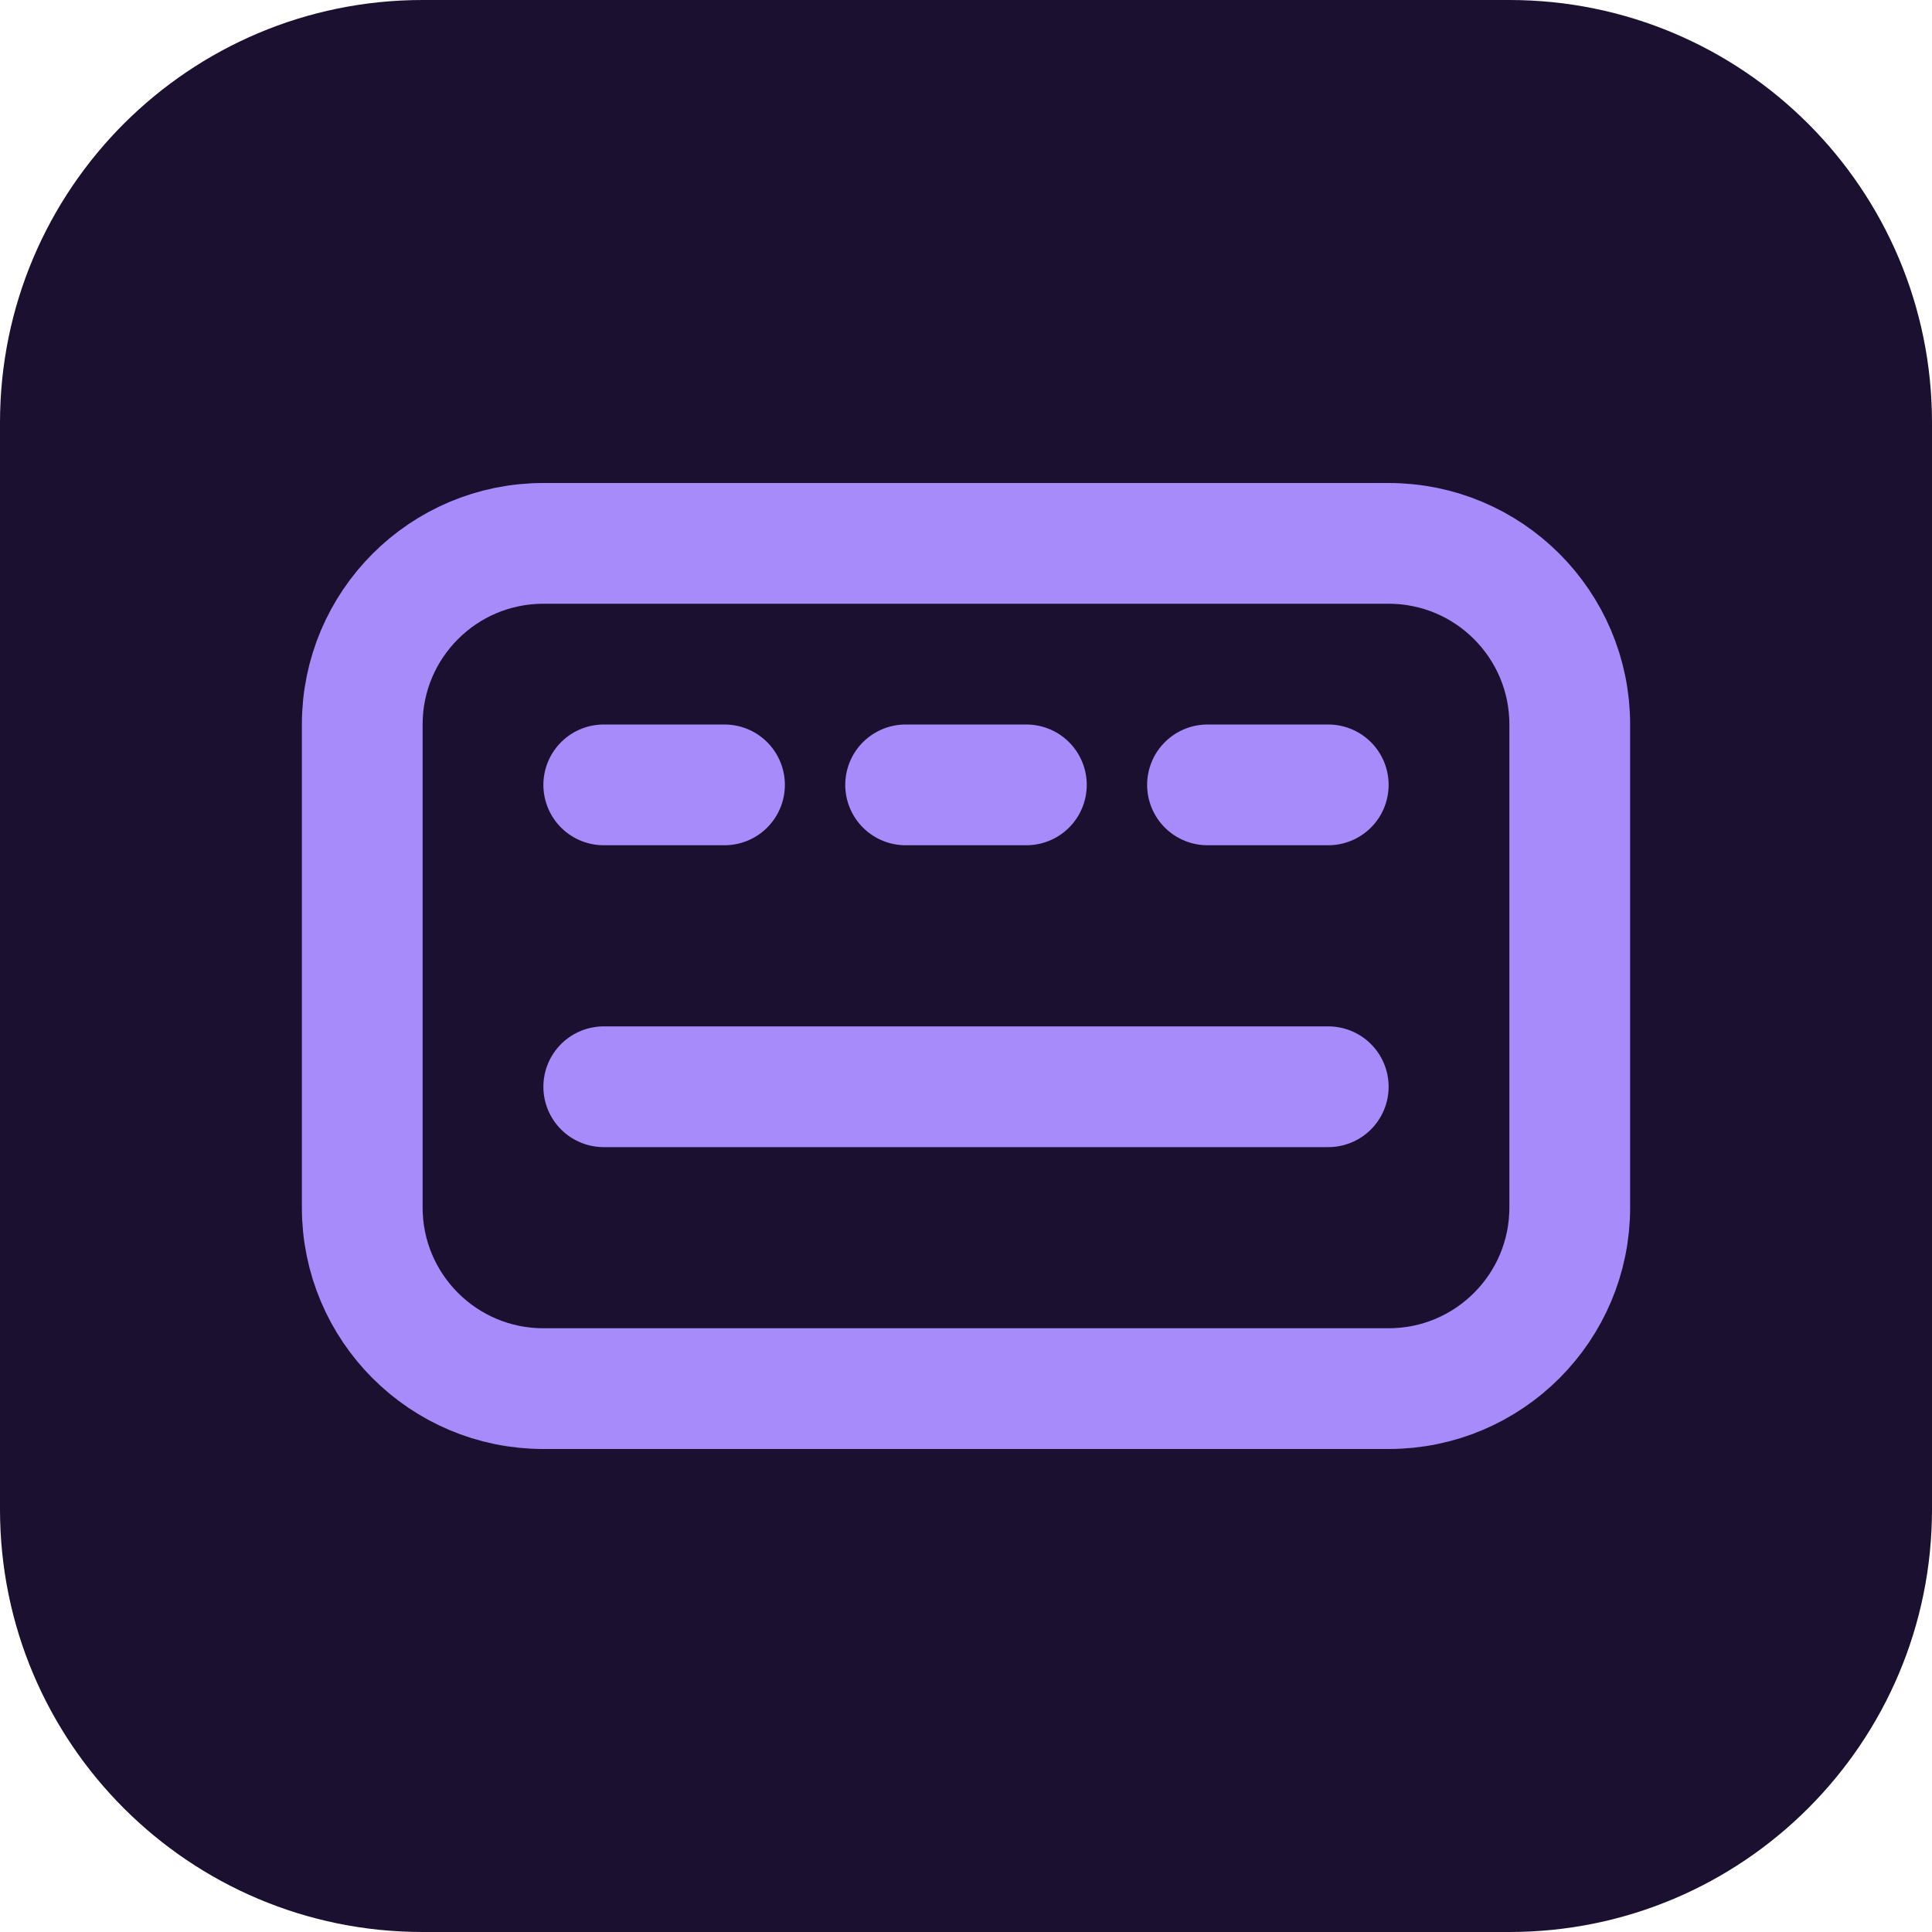
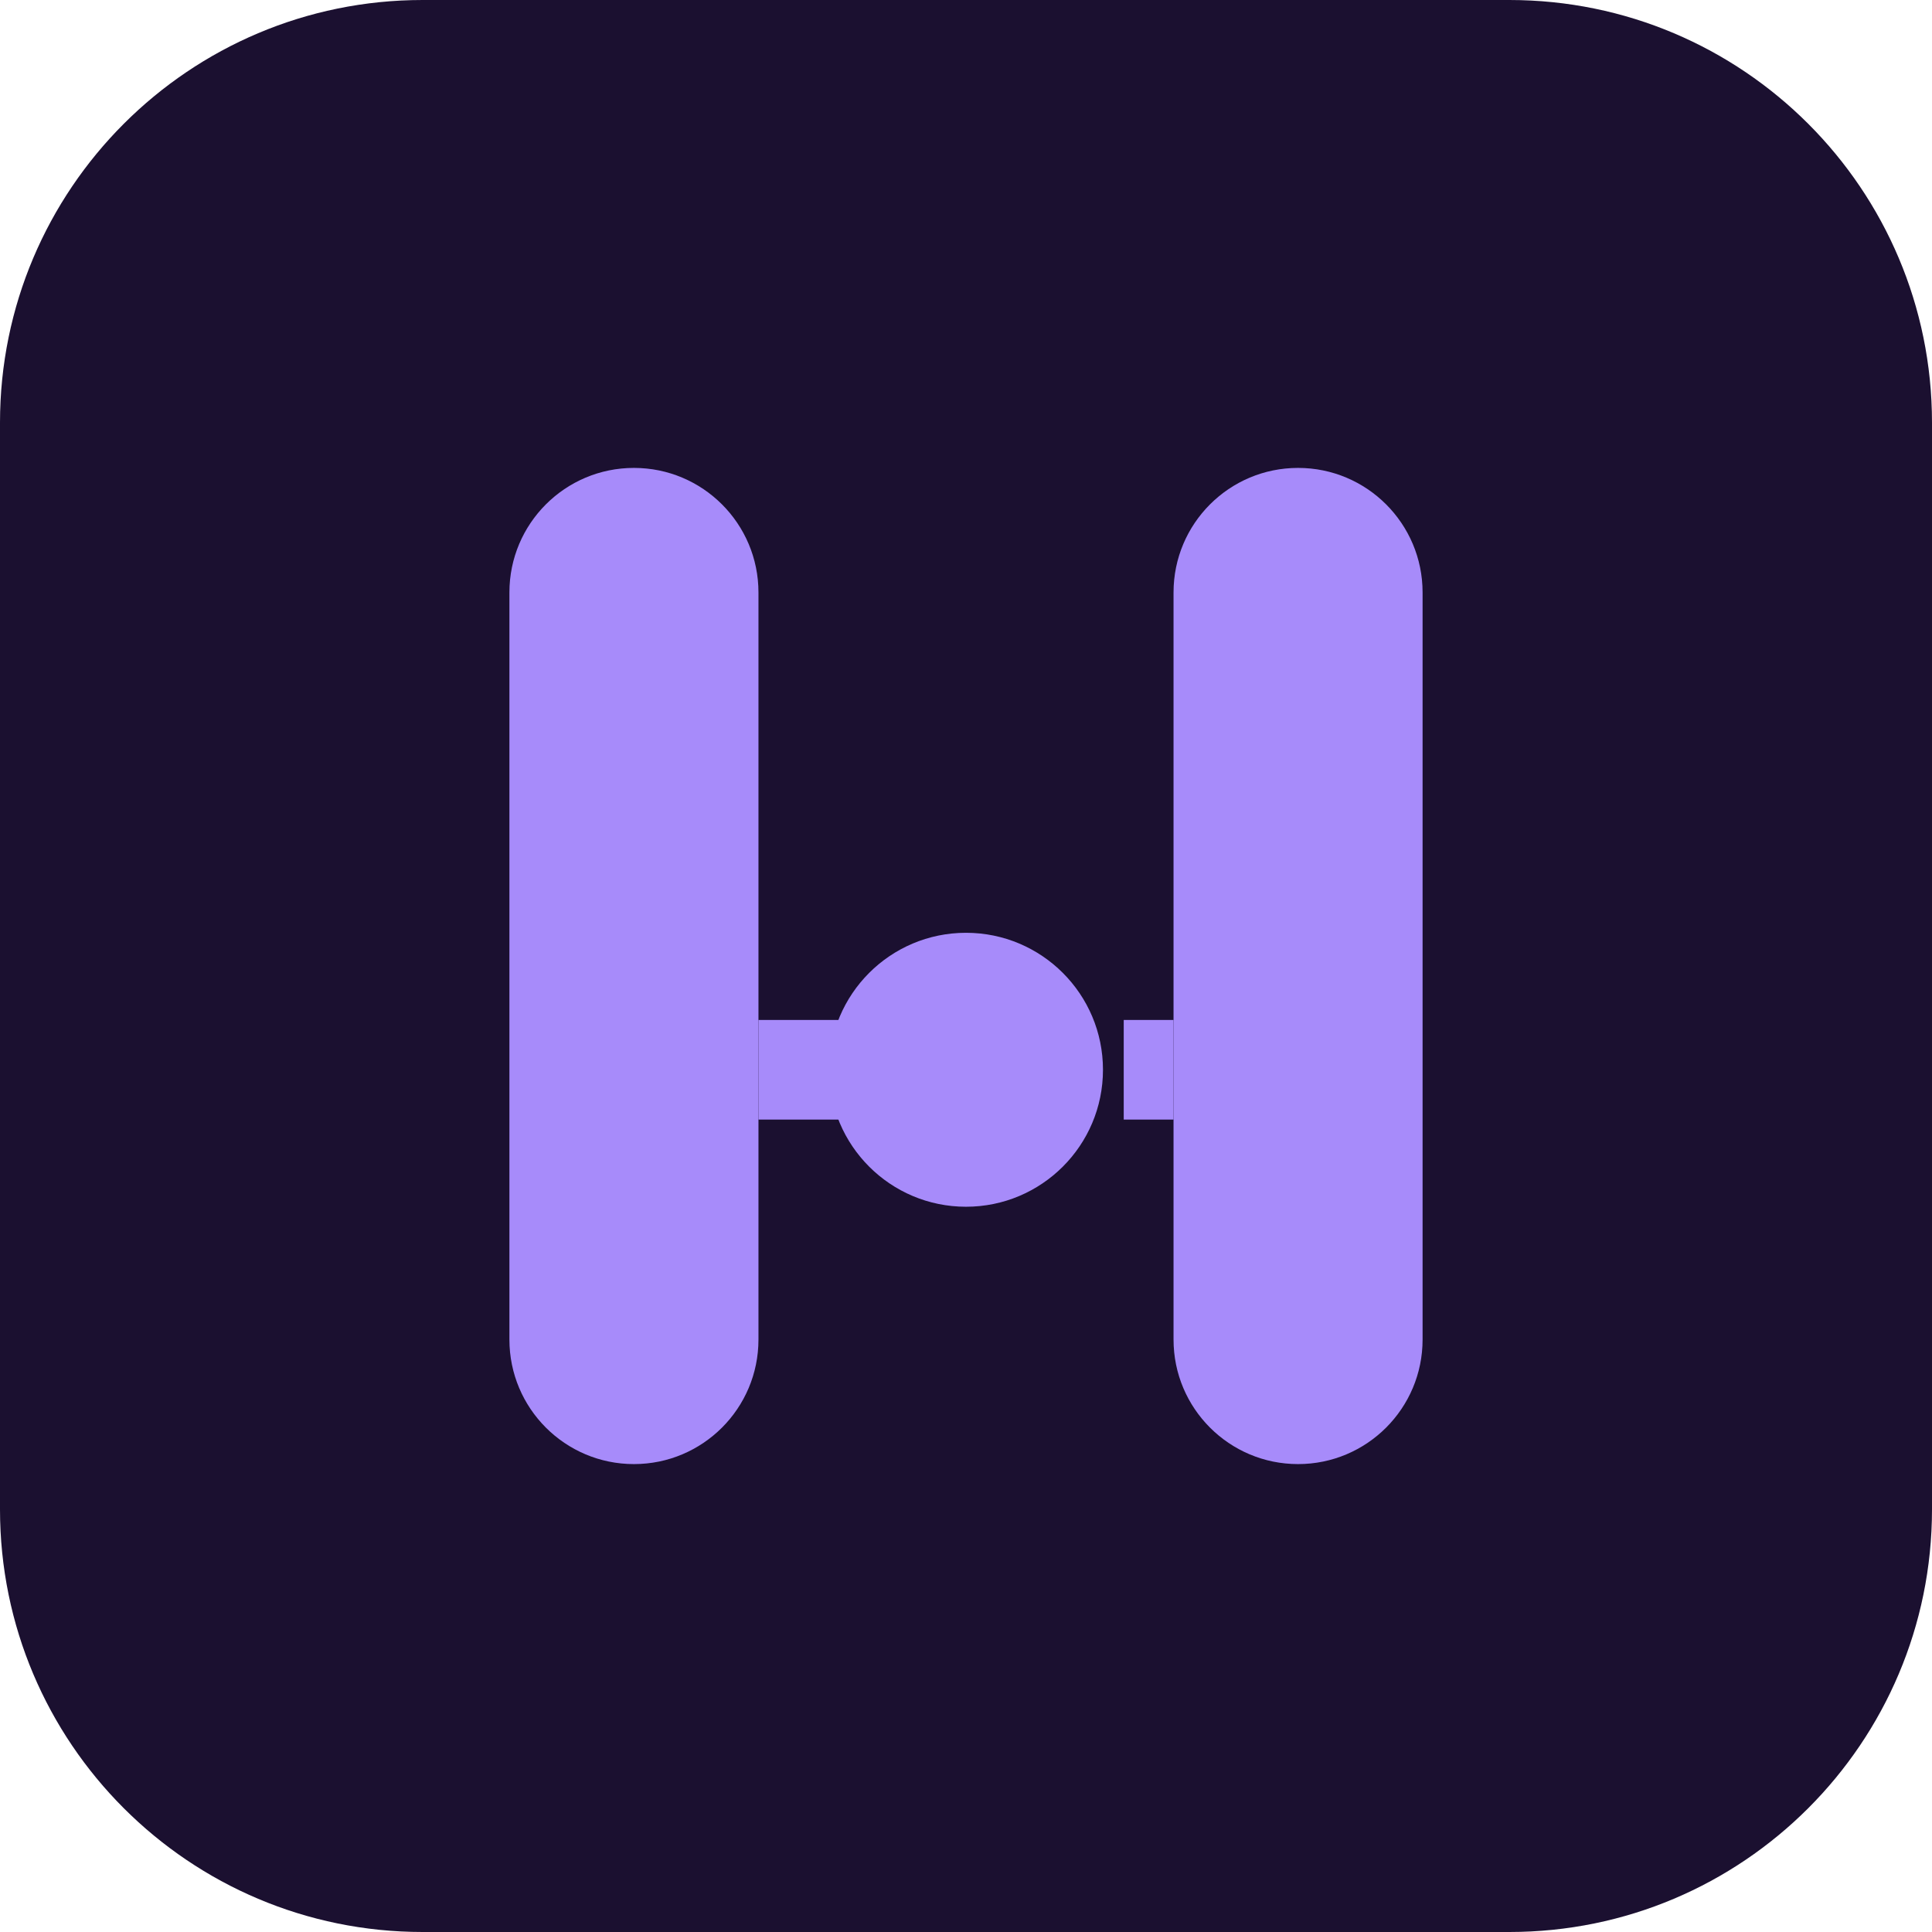
<svg xmlns="http://www.w3.org/2000/svg" viewBox="0 0 32 32">
  <rect width="32" height="32" rx="7" fill="#1b1030" />
-   <rect x="6" y="9" width="20" height="14" rx="3" fill="none" stroke="#a78bfa" stroke-width="2" />
-   <path d="M10 13h2M15 13h2M20 13h2M10 18h12" stroke="#a78bfa" stroke-width="2" stroke-linecap="round" />
+   <g fill="#a78bfa" transform="translate(5 5) scale(.6875)">
+     <rect x="5" y="4" width="6" height="24" rx="3" />
+     <rect x="21" y="4" width="6" height="24" rx="3" />
+     <path d="M11 18.5h10" stroke="#a78bfa" stroke-width="2.4" stroke-dasharray="2.2 2.2" />
+     <circle cx="16" cy="18.5" r="3.3" />
+   </g>
</svg>
